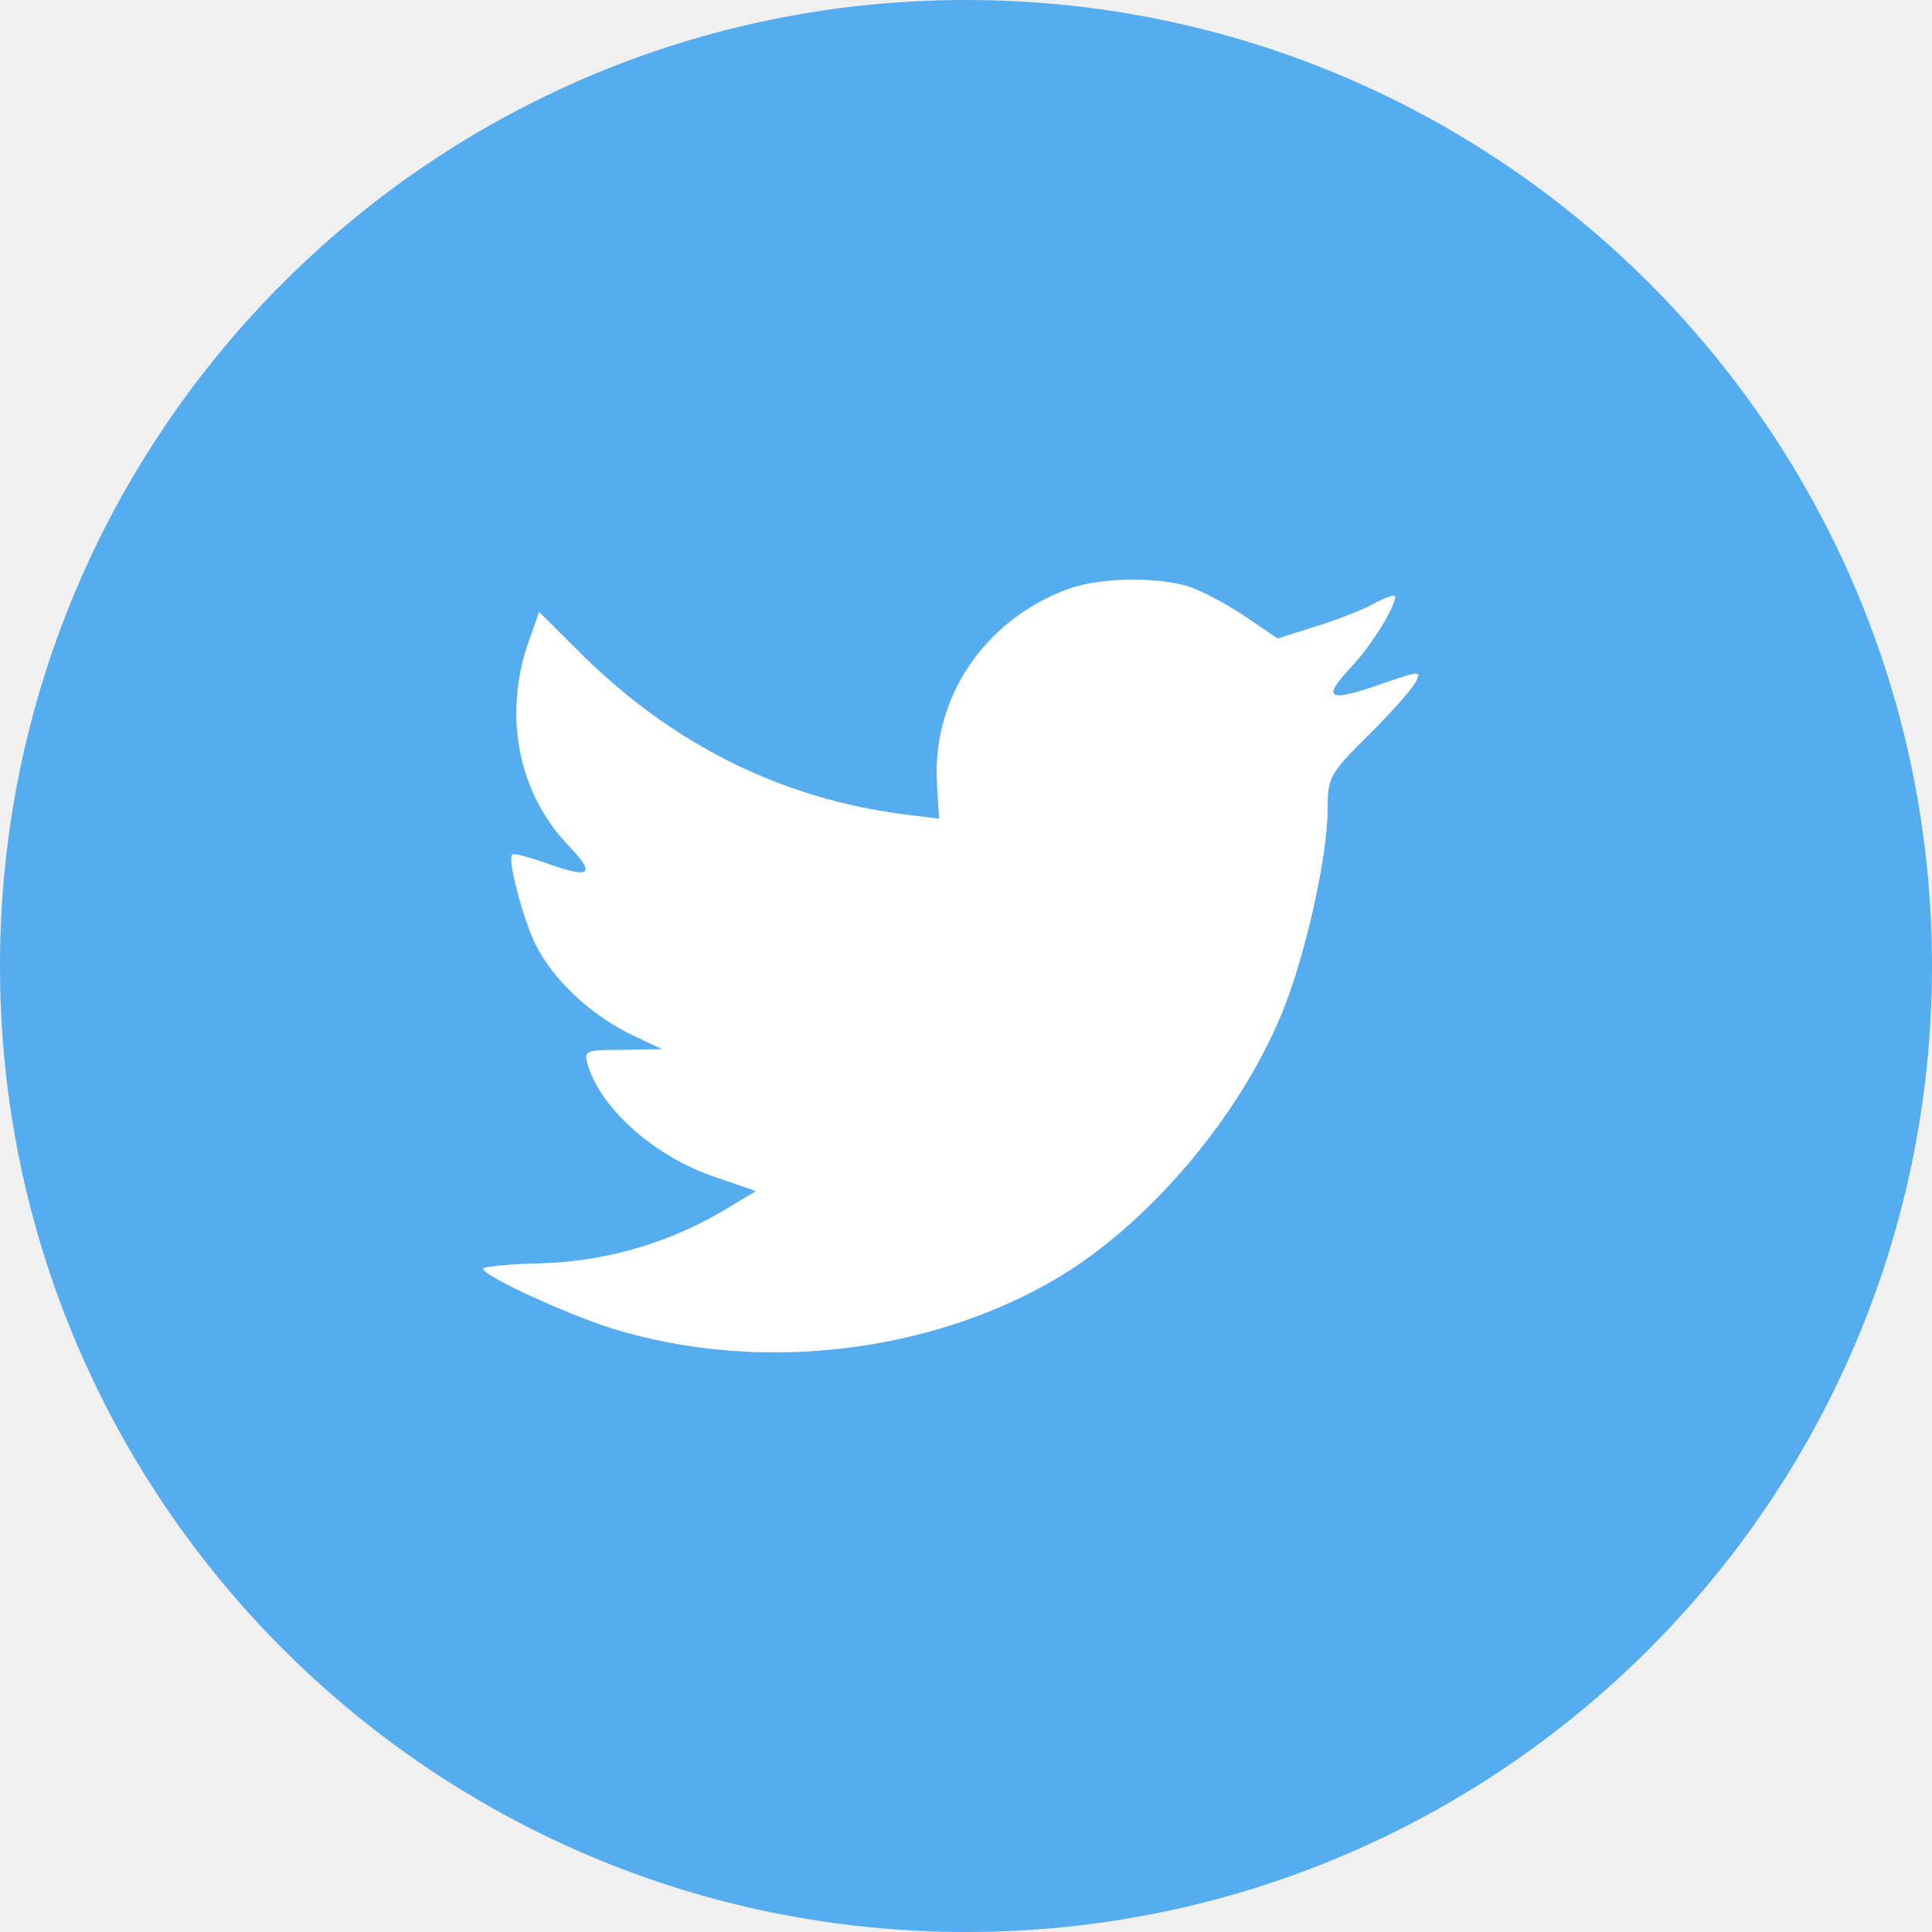
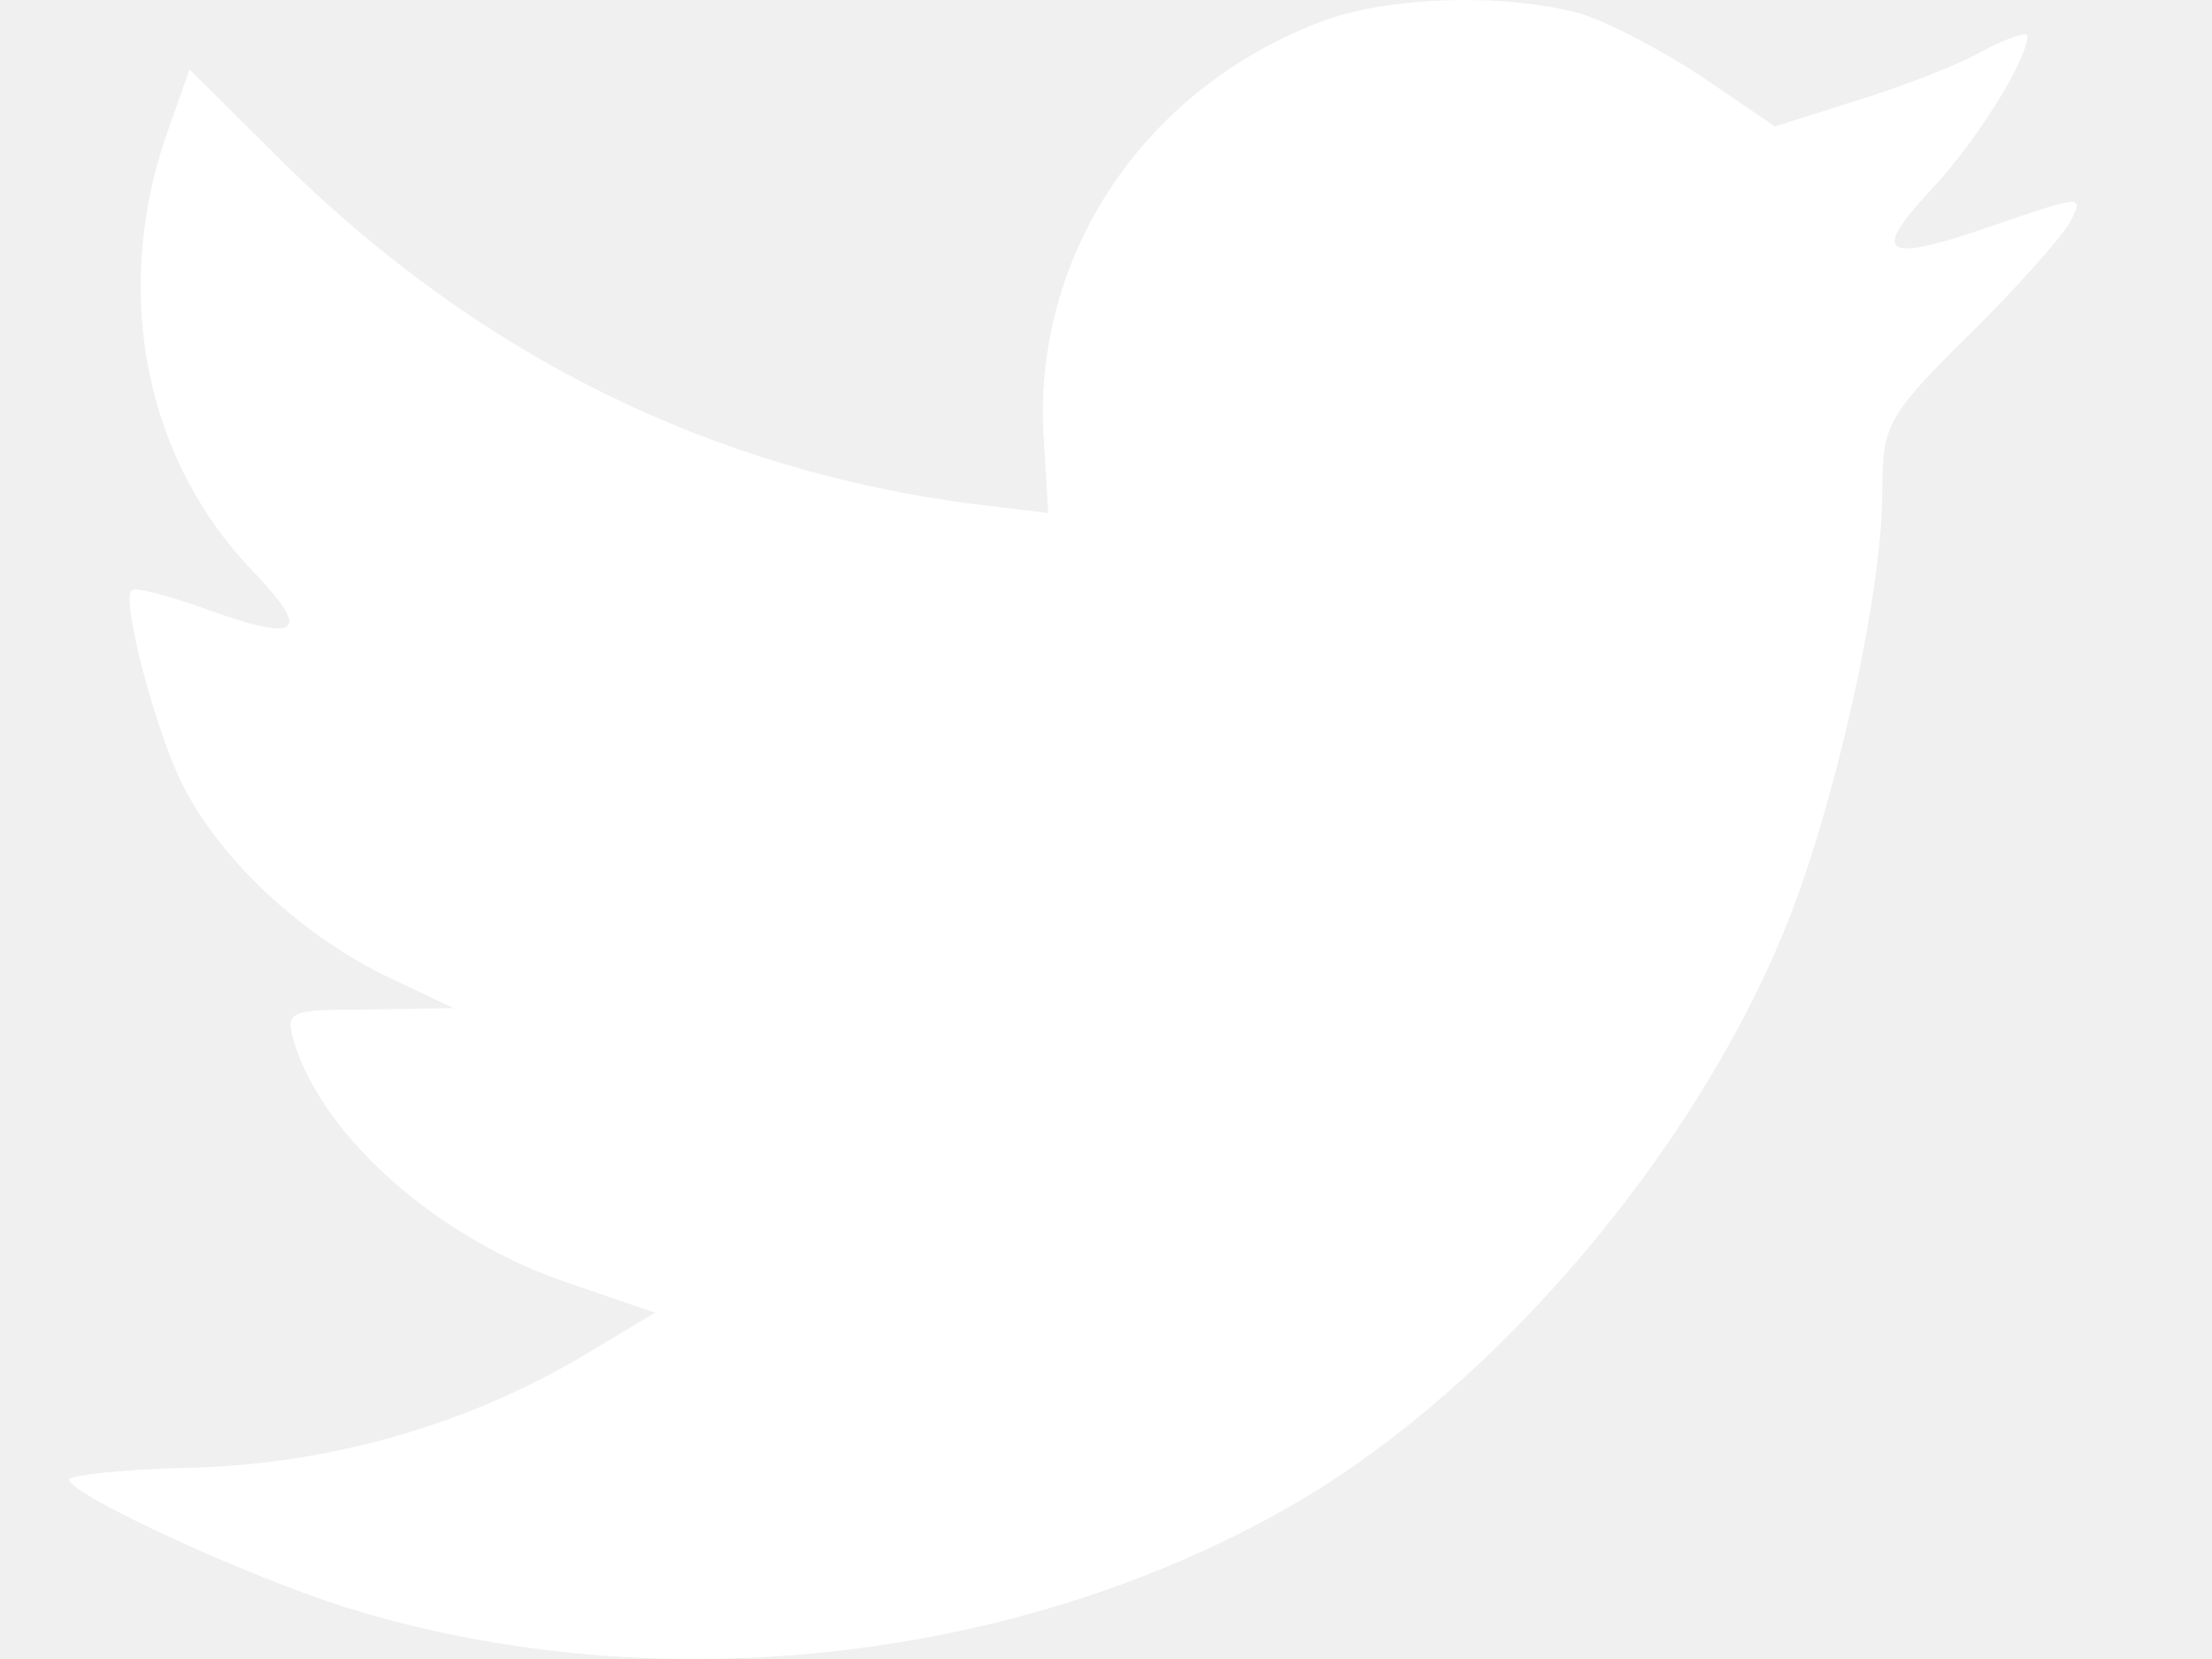
- <svg xmlns="http://www.w3.org/2000/svg" width="30" height="30" viewBox="0 0 30 30">
-   <g fill="none" fill-rule="evenodd">
-     <path fill="#55ACEE" d="M0 15C0 6.716 6.716 0 15 0c8.284 0 15 6.716 15 15 0 8.284-6.716 15-15 15-8.284 0-15-6.716-15-15z" />
-     <path fill="#FFF" d="M14.55 12.192l.032.52-.524-.064c-1.91-.244-3.578-1.07-4.995-2.458l-.692-.688-.179.508c-.377 1.134-.136 2.33.651 3.136.42.444.325.508-.399.243-.252-.085-.472-.148-.493-.116-.073.074.179 1.038.378 1.419.273.53.829 1.049 1.437 1.356l.514.243-.608.011c-.588 0-.609.01-.546.233.21.689 1.039 1.42 1.962 1.737l.65.223-.566.339a5.907 5.907 0 0 1-2.812.784c-.472.01-.86.053-.86.084 0 .106 1.28.7 2.025.932 2.235.689 4.89.392 6.883-.783 1.416-.837 2.833-2.5 3.494-4.11.357-.858.713-2.426.713-3.178 0-.487.032-.55.62-1.133.346-.34.67-.71.734-.816.105-.201.094-.201-.44-.021-.893.317-1.019.275-.578-.202.325-.339.713-.953.713-1.133 0-.032-.157.021-.335.117-.19.106-.609.264-.924.36l-.566.18-.514-.35c-.284-.19-.682-.402-.892-.466-.535-.148-1.354-.127-1.836.043-1.312.476-2.14 1.705-2.046 3.05z" />
-   </g>
+ <svg xmlns="http://www.w3.org/2000/svg" width="16" height="12" viewBox="0 0 16 12" fill="none">
+   <path fill-rule="evenodd" clip-rule="evenodd" d="M7.551 3.192L7.582 3.711L7.058 3.648C5.148 3.404 3.48 2.578 2.063 1.19L1.371 0.502L1.192 1.01C0.815 2.144 1.056 3.34 1.843 4.146C2.263 4.59 2.168 4.654 1.444 4.389C1.192 4.304 0.972 4.241 0.951 4.273C0.878 4.347 1.13 5.311 1.329 5.692C1.602 6.222 2.158 6.741 2.766 7.048L3.28 7.292L2.672 7.302C2.084 7.302 2.063 7.313 2.126 7.535C2.336 8.224 3.165 8.955 4.088 9.272L4.739 9.495L4.172 9.834C3.333 10.321 2.347 10.596 1.36 10.617C0.888 10.628 0.5 10.671 0.5 10.702C0.5 10.808 1.78 11.401 2.525 11.634C4.76 12.323 7.414 12.026 9.408 10.851C10.824 10.014 12.241 8.351 12.902 6.741C13.258 5.883 13.615 4.315 13.615 3.563C13.615 3.076 13.647 3.012 14.234 2.43C14.581 2.091 14.906 1.72 14.969 1.614C15.074 1.413 15.063 1.413 14.528 1.593C13.636 1.91 13.51 1.868 13.951 1.391C14.276 1.052 14.665 0.438 14.665 0.258C14.665 0.226 14.507 0.279 14.329 0.375C14.14 0.481 13.72 0.639 13.405 0.735L12.839 0.915L12.325 0.565C12.041 0.375 11.643 0.163 11.433 0.099C10.898 -0.049 10.079 -0.028 9.597 0.142C8.285 0.618 7.456 1.847 7.551 3.192Z" fill="white" />
</svg>
